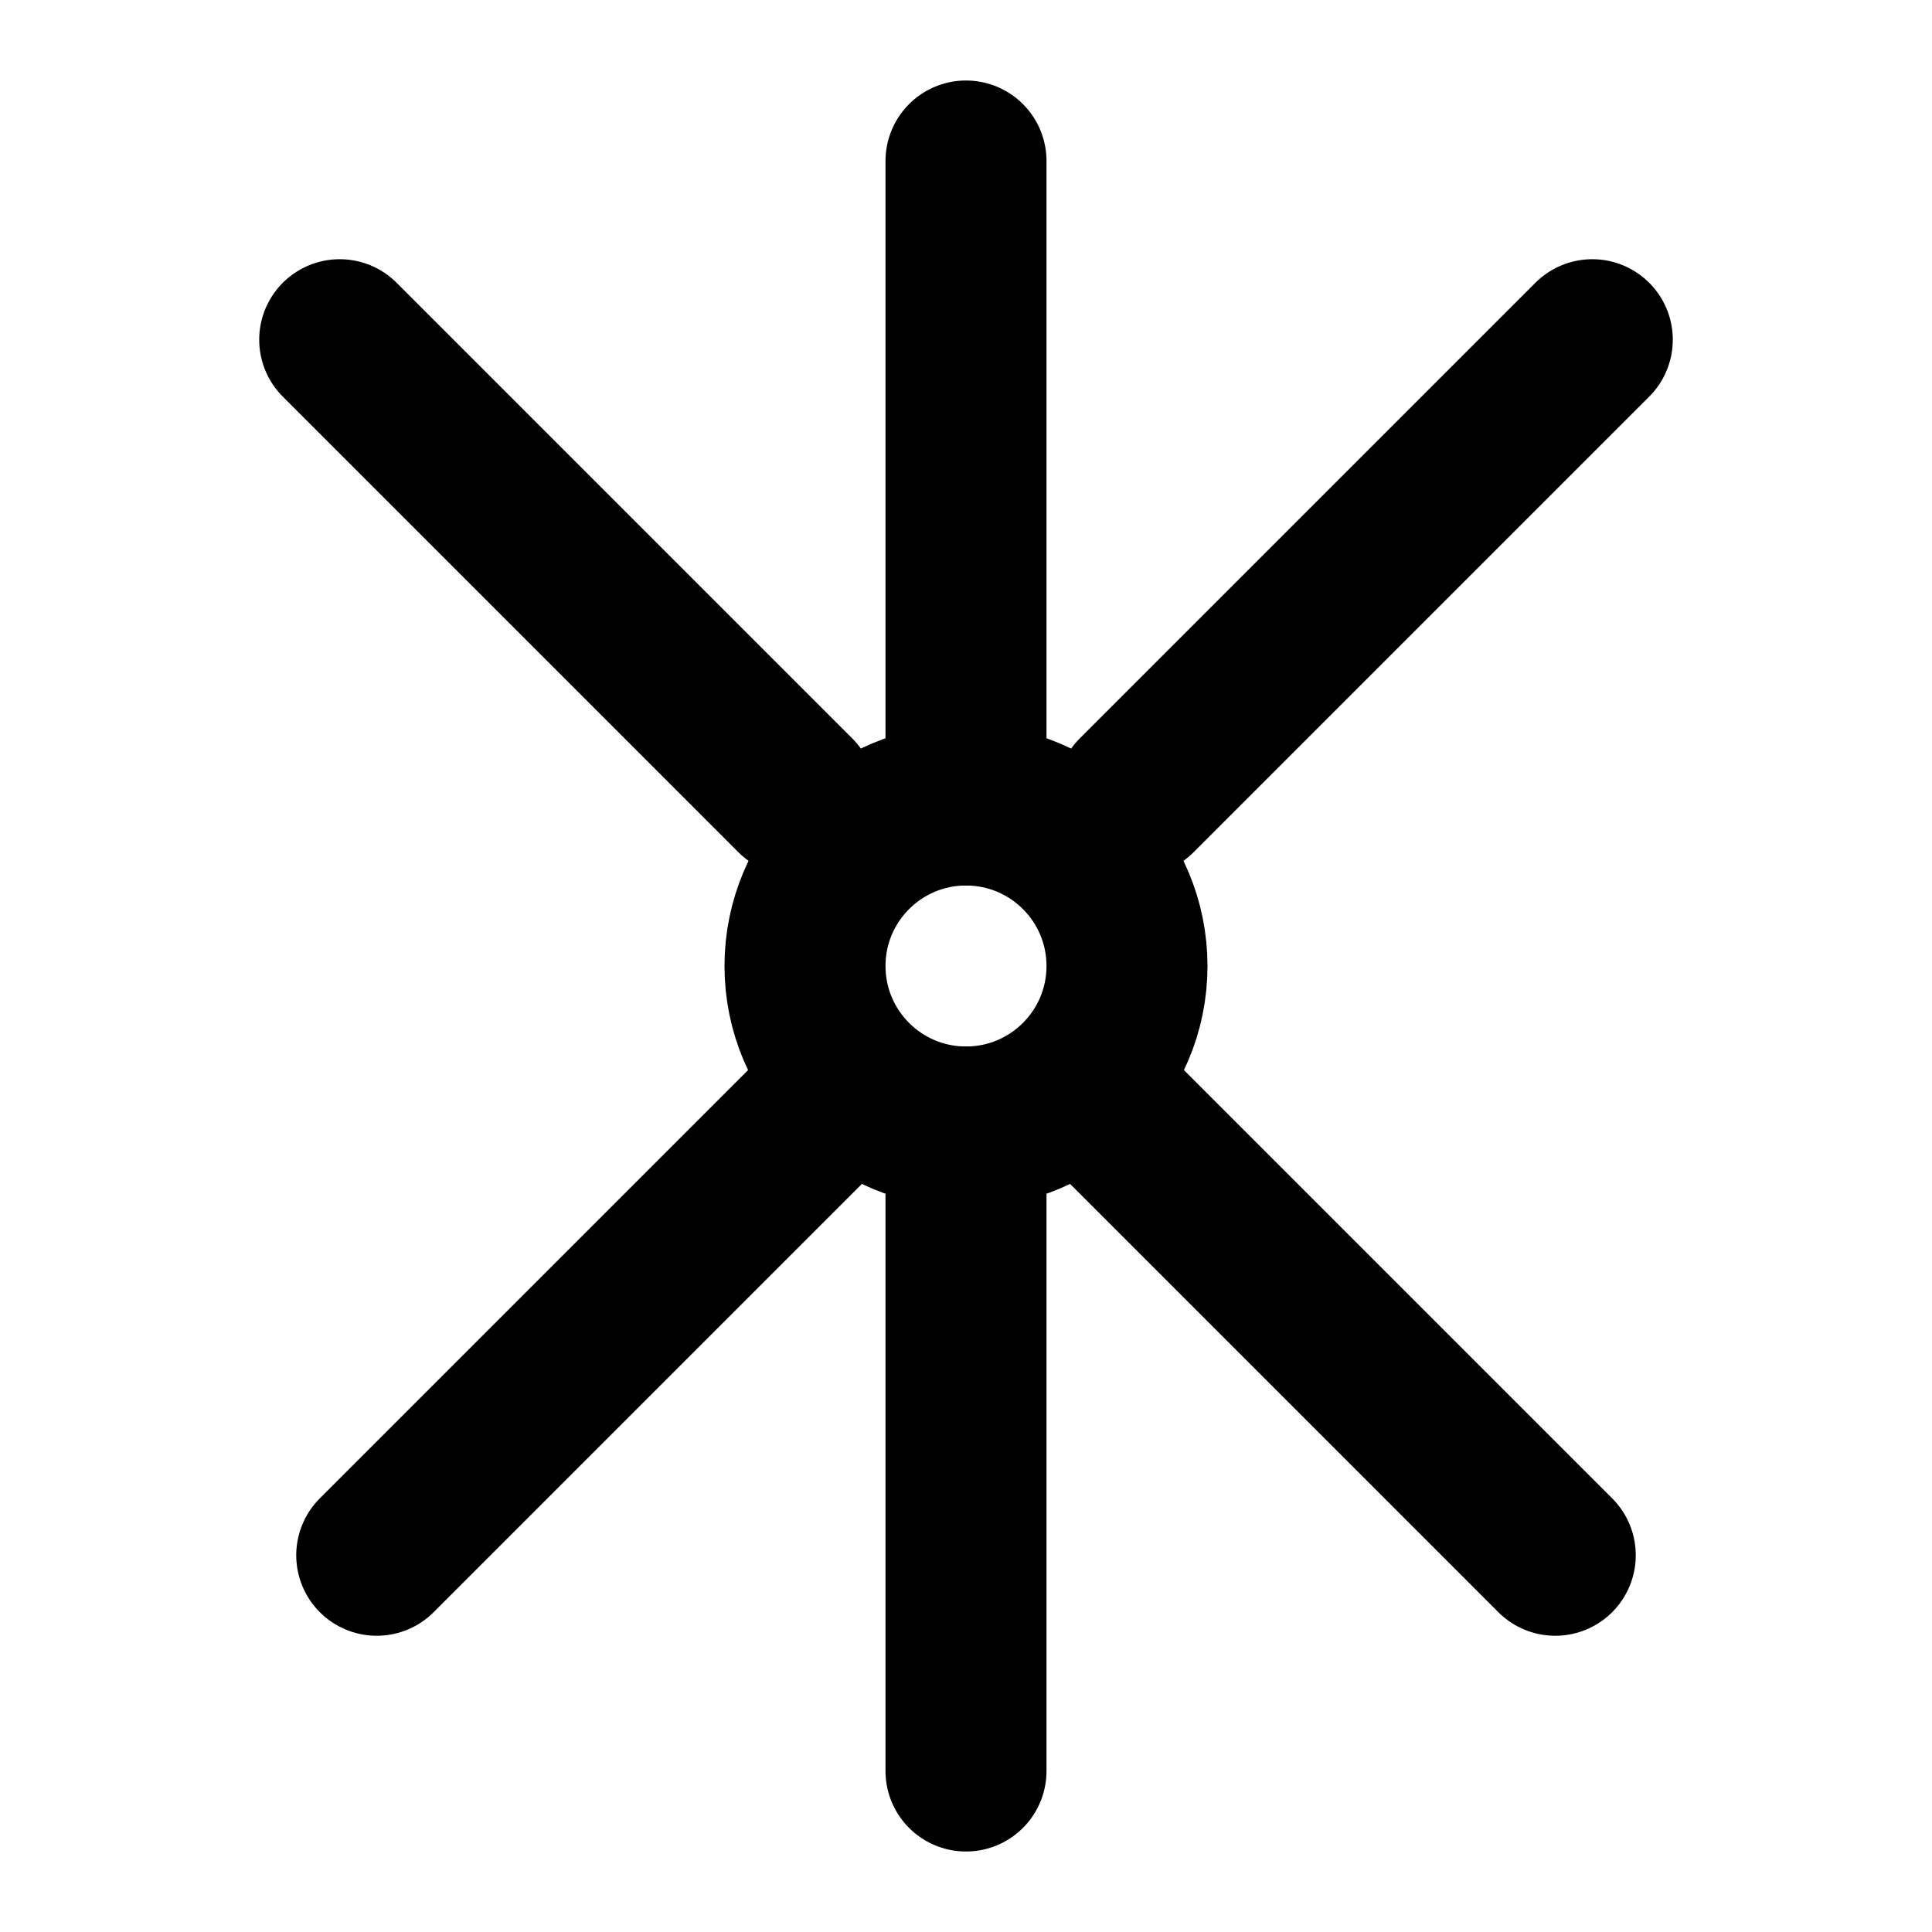
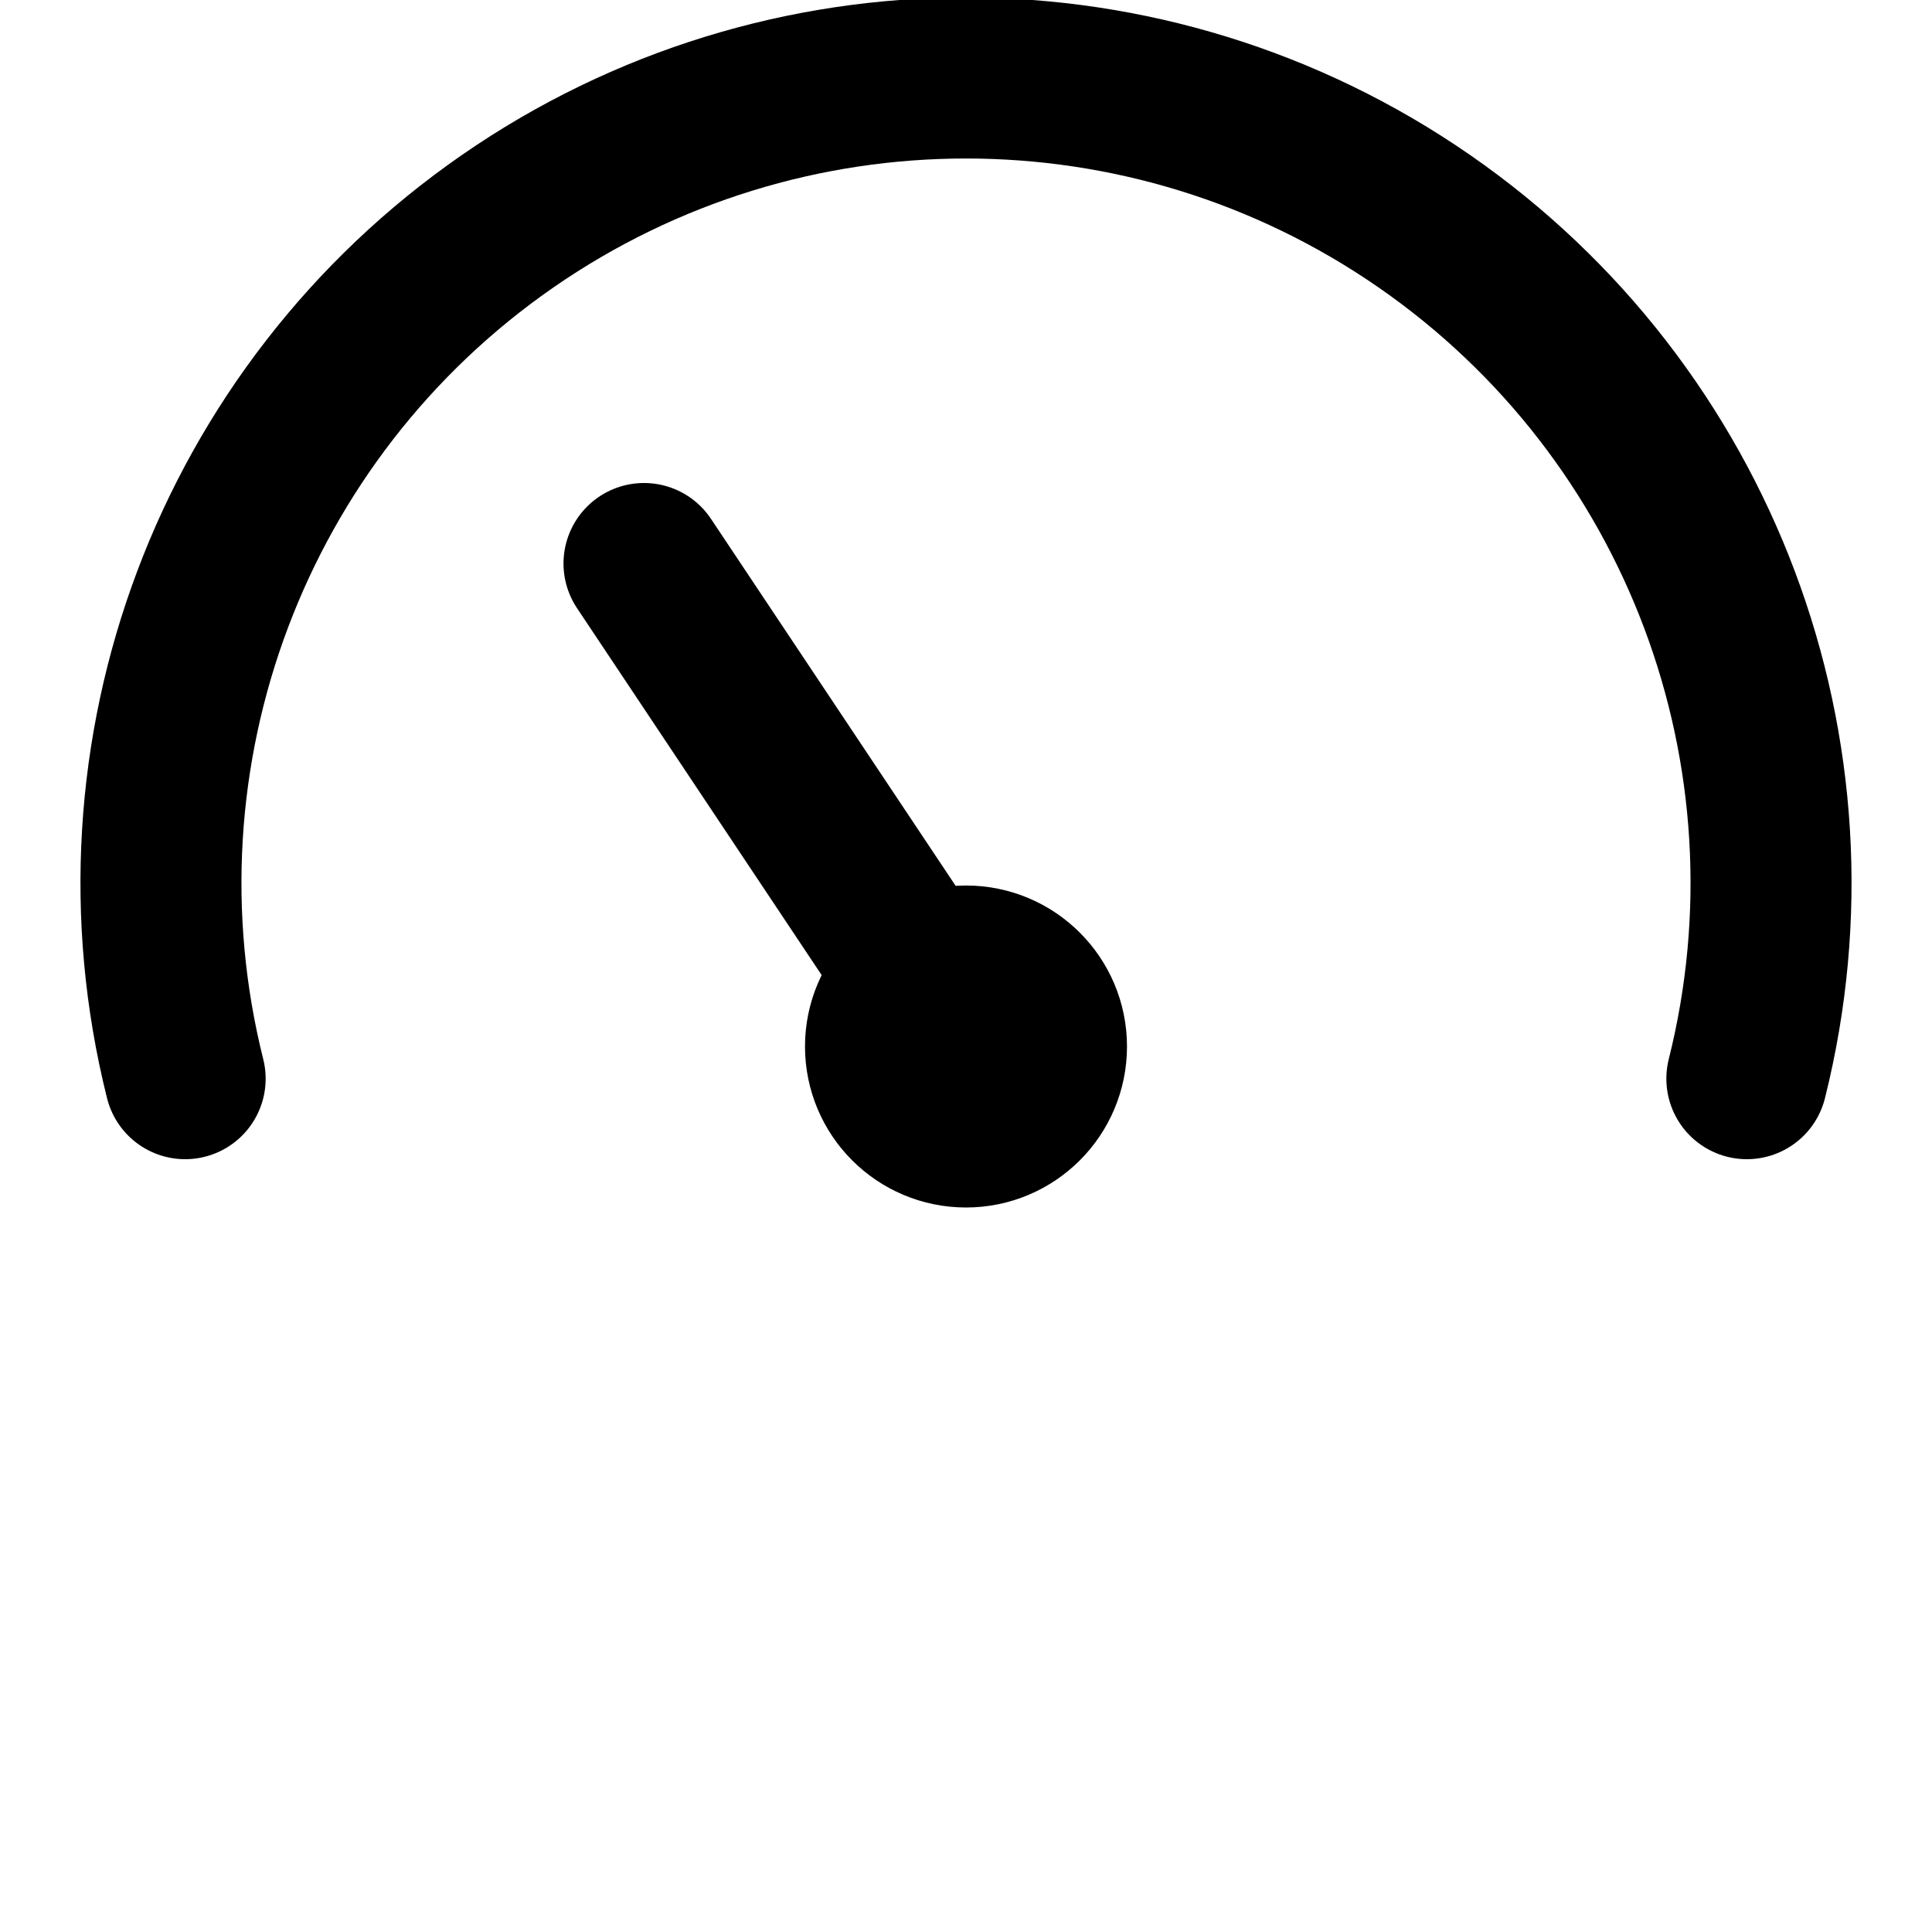
<svg xmlns="http://www.w3.org/2000/svg" viewBox="0 0 24 24" fill="none" stroke="currentColor" stroke-width="2" stroke-linecap="round" stroke-linejoin="round">
-   <circle cx="12" cy="12" r="2" />
-   <path d="M12 2v8M12 14v8" />
-   <path d="M4.22 4.22l5.66 5.66M13.66 13.66l5.66 5.66" />
-   <path d="M19.78 4.22l-5.66 5.66M10.34 13.66l-5.66 5.66" />
+   <path d="M2.3 13.4a10 10 0 1 1 19.4 0" />
+   <line x1="12" y1="13" x2="8" y2="7" />
+   <circle cx="12" cy="13" r="1" />
</svg>
